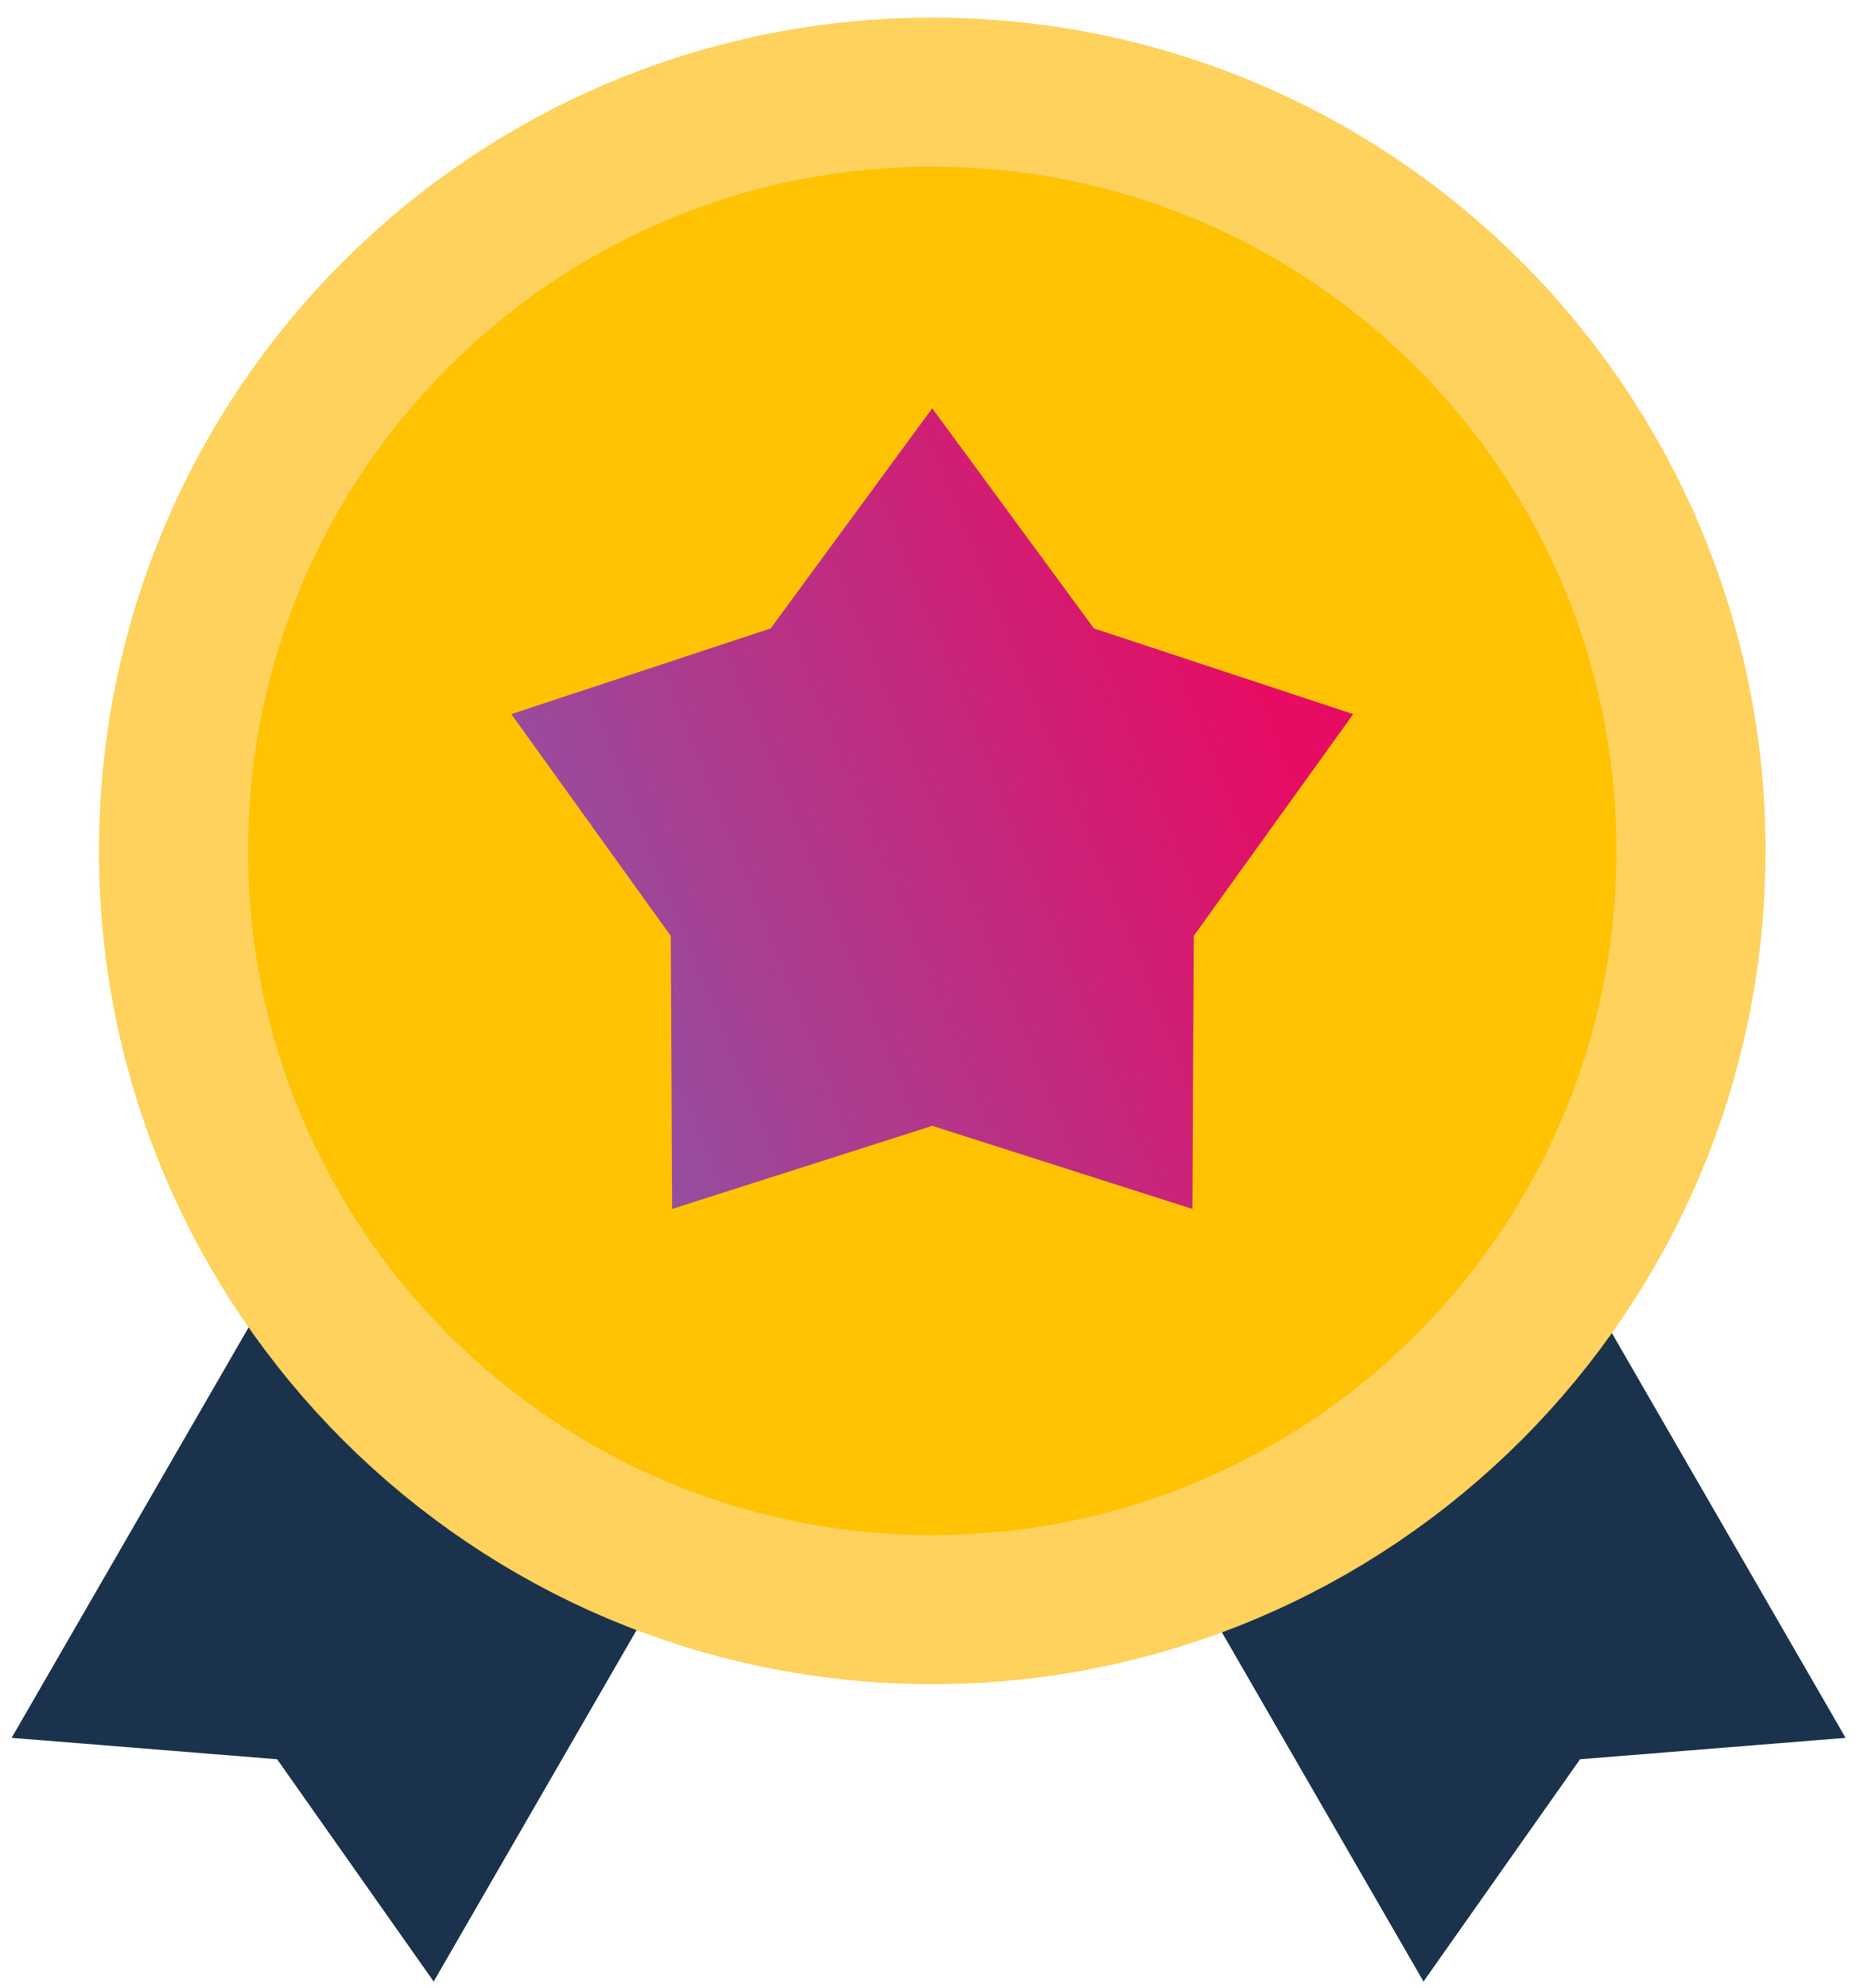
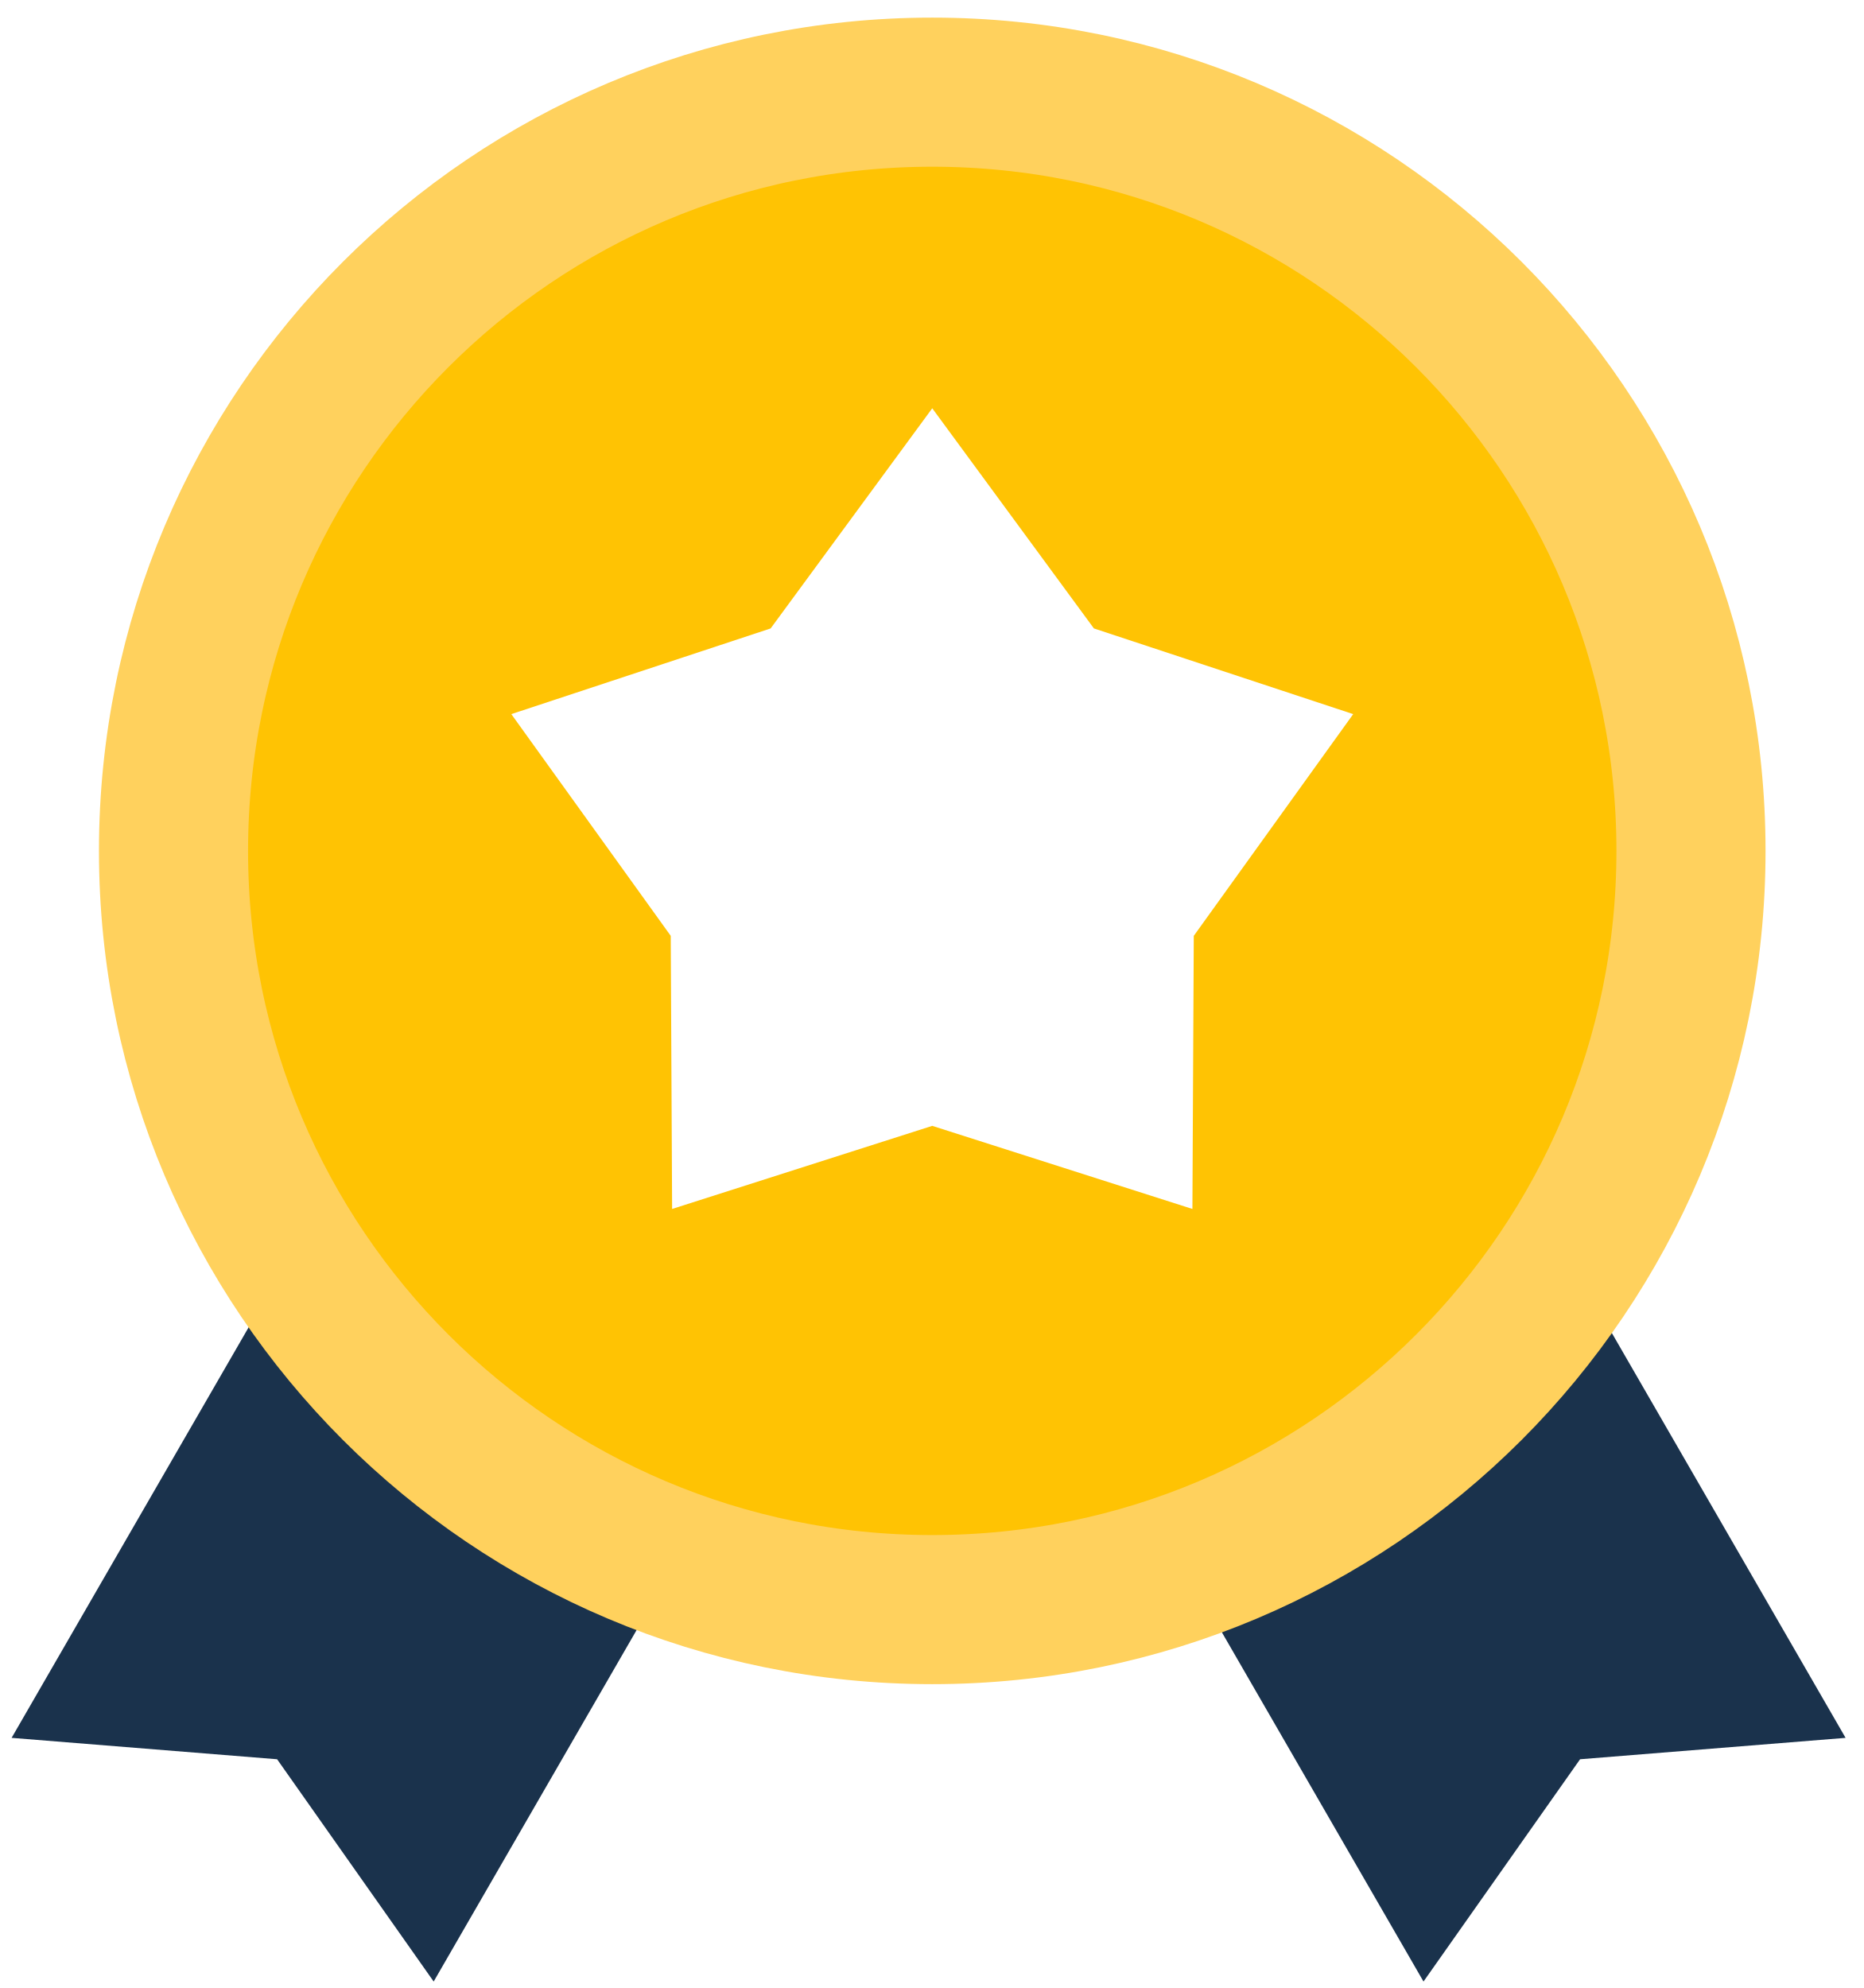
<svg xmlns="http://www.w3.org/2000/svg" width="75" height="80" viewBox="0 0 75 80" fill="none">
  <path fill-rule="evenodd" clip-rule="evenodd" d="M11.954 50.037L28.939 59.843L17.451 79.74L11.151 70.795L0.467 69.934L11.954 50.037Z" fill="#1A324C" />
  <path fill-rule="evenodd" clip-rule="evenodd" d="M62.78 50.037L45.795 59.843L57.282 79.74L63.583 70.795L74.267 69.934L62.78 50.037Z" fill="#1A324C" />
  <circle cx="37.514" cy="34.241" r="30.532" fill="#FFC303" stroke="#FFD15D" stroke-width="6" />
  <path fill-rule="evenodd" clip-rule="evenodd" d="M37.514 45.306L27.046 48.65L26.991 37.66L20.576 28.737L31.011 25.289L37.514 16.43L44.019 25.289L54.453 28.737L48.038 37.66L47.983 48.65L37.514 45.306Z" fill="url(#paint0_linear_1_680)" />
  <defs>
    <linearGradient id="paint0_linear_1_680" x1="-3.724" y1="89.273" x2="64.786" y2="61.798" gradientUnits="userSpaceOnUse">
-       <stop stop-color="#1FB0F7" />
-       <stop offset="1" stop-color="#E70B63" />
+       <stop stop-color="#fff" />
+       <stop offset="1" stop-color="#fff" />
    </linearGradient>
  </defs>
</svg>
